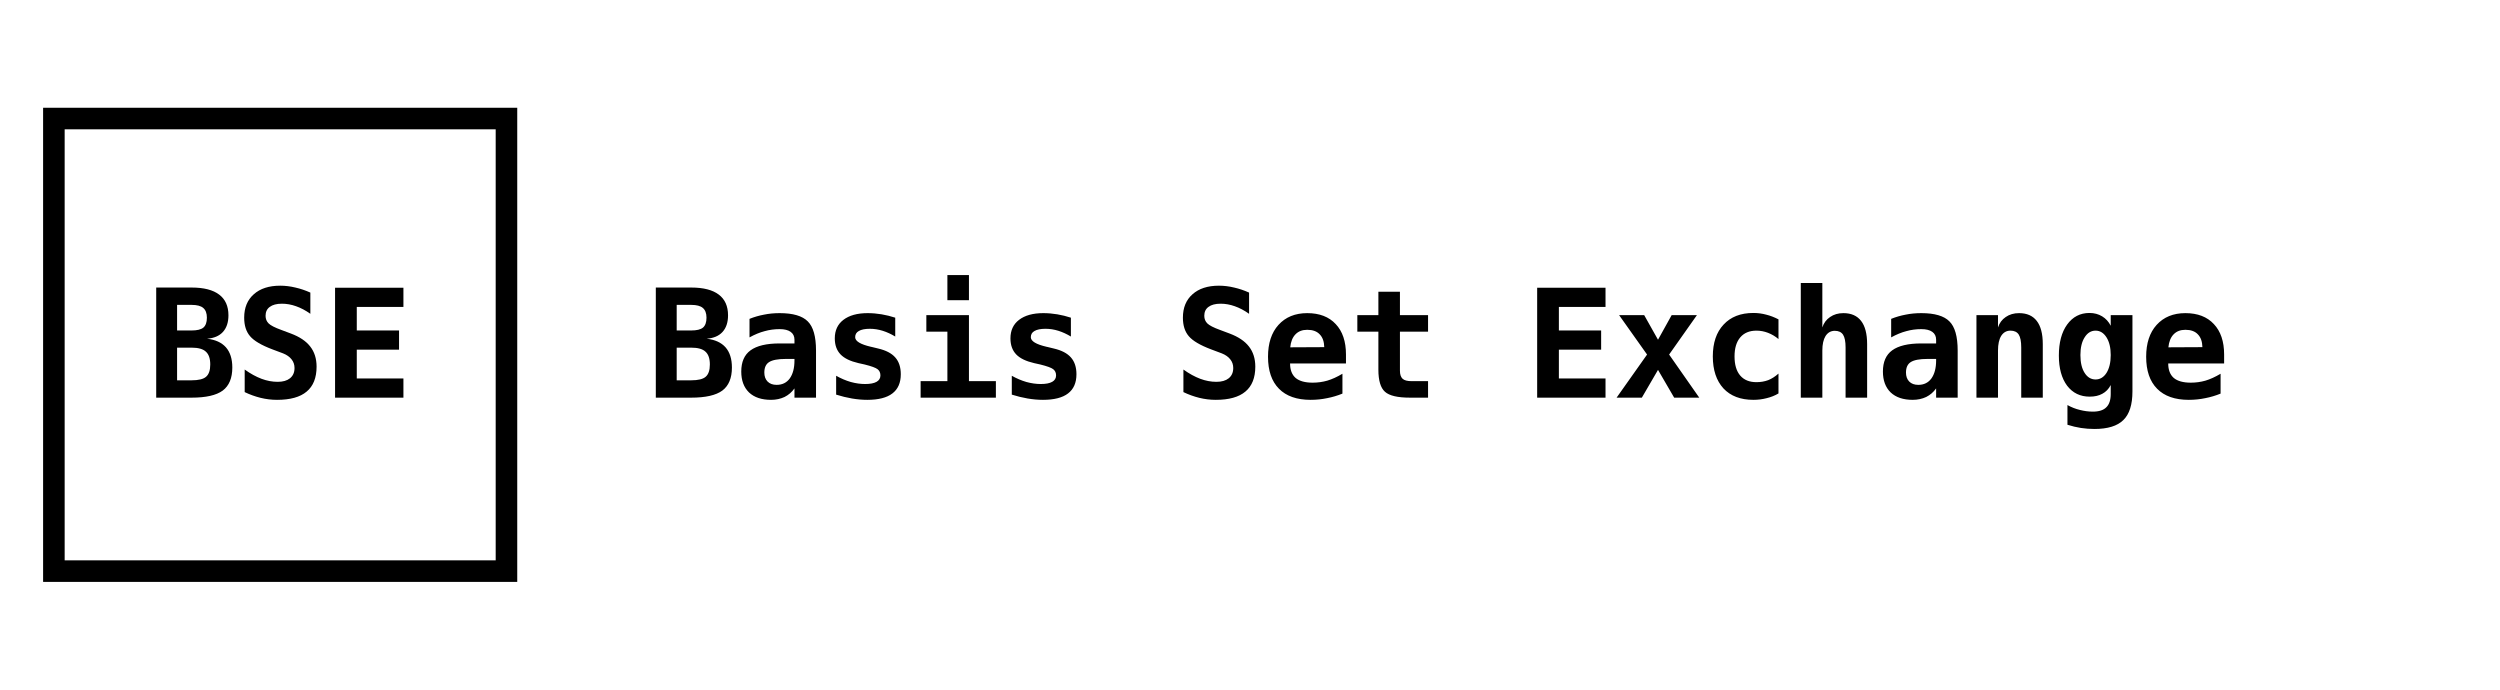
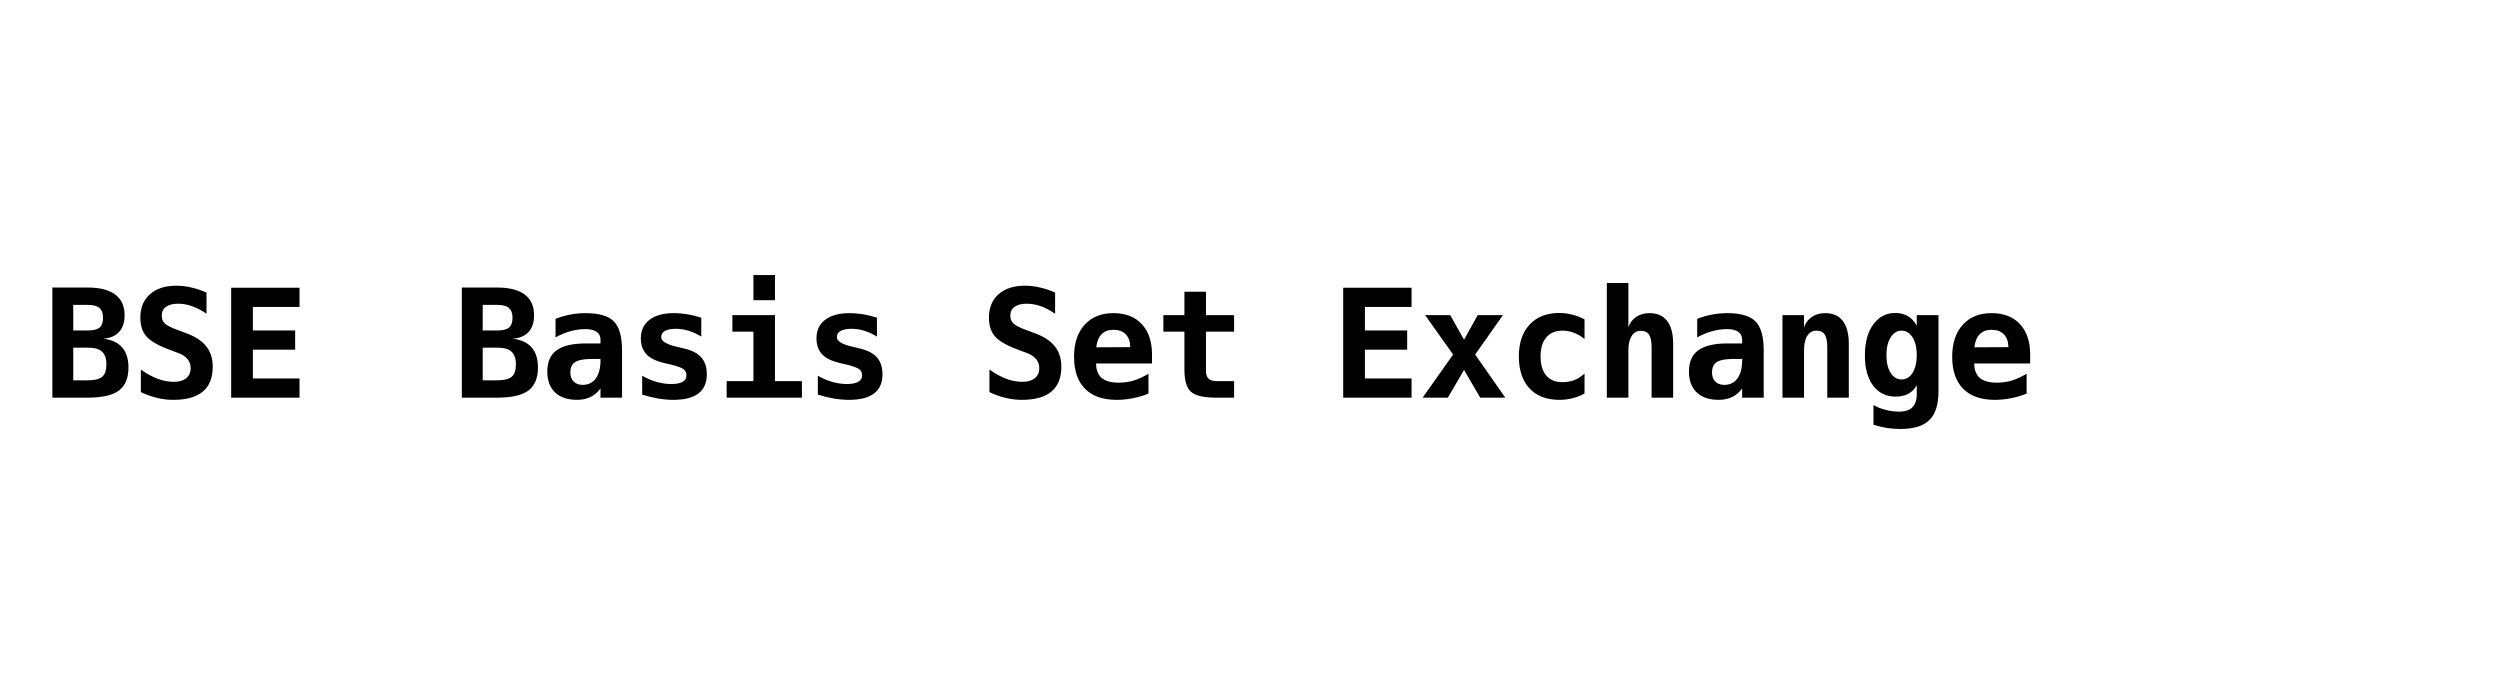
<svg xmlns="http://www.w3.org/2000/svg" data-generated="qpubench" viewBox="0 0 232 64" width="232" height="64" role="img" aria-label="Basis Set Exchange">
  <style>
    text { font-family: "IBM Plex Mono", ui-monospace, SFMono-Regular, Menlo, Consolas, monospace; fill: #000000; letter-spacing: -0.02em; }
    .wm { font-weight: 600; }
    .mg { font-weight: 600; }
  </style>
-   <rect x="5" y="11" width="42" height="42" fill="none" stroke="#000000" stroke-width="2" />
-   <text class="mg" x="26" y="36.9" font-size="14" text-anchor="middle">BSE</text>
-   <text class="wm" x="60" y="36.9" font-size="14">Basis Set Exchange</text>
+   <text class="mg" x="4" y="36.9" font-size="14">BSE</text>
+   <text class="wm" x="42" y="36.9" font-size="14">Basis Set Exchange</text>
</svg>
